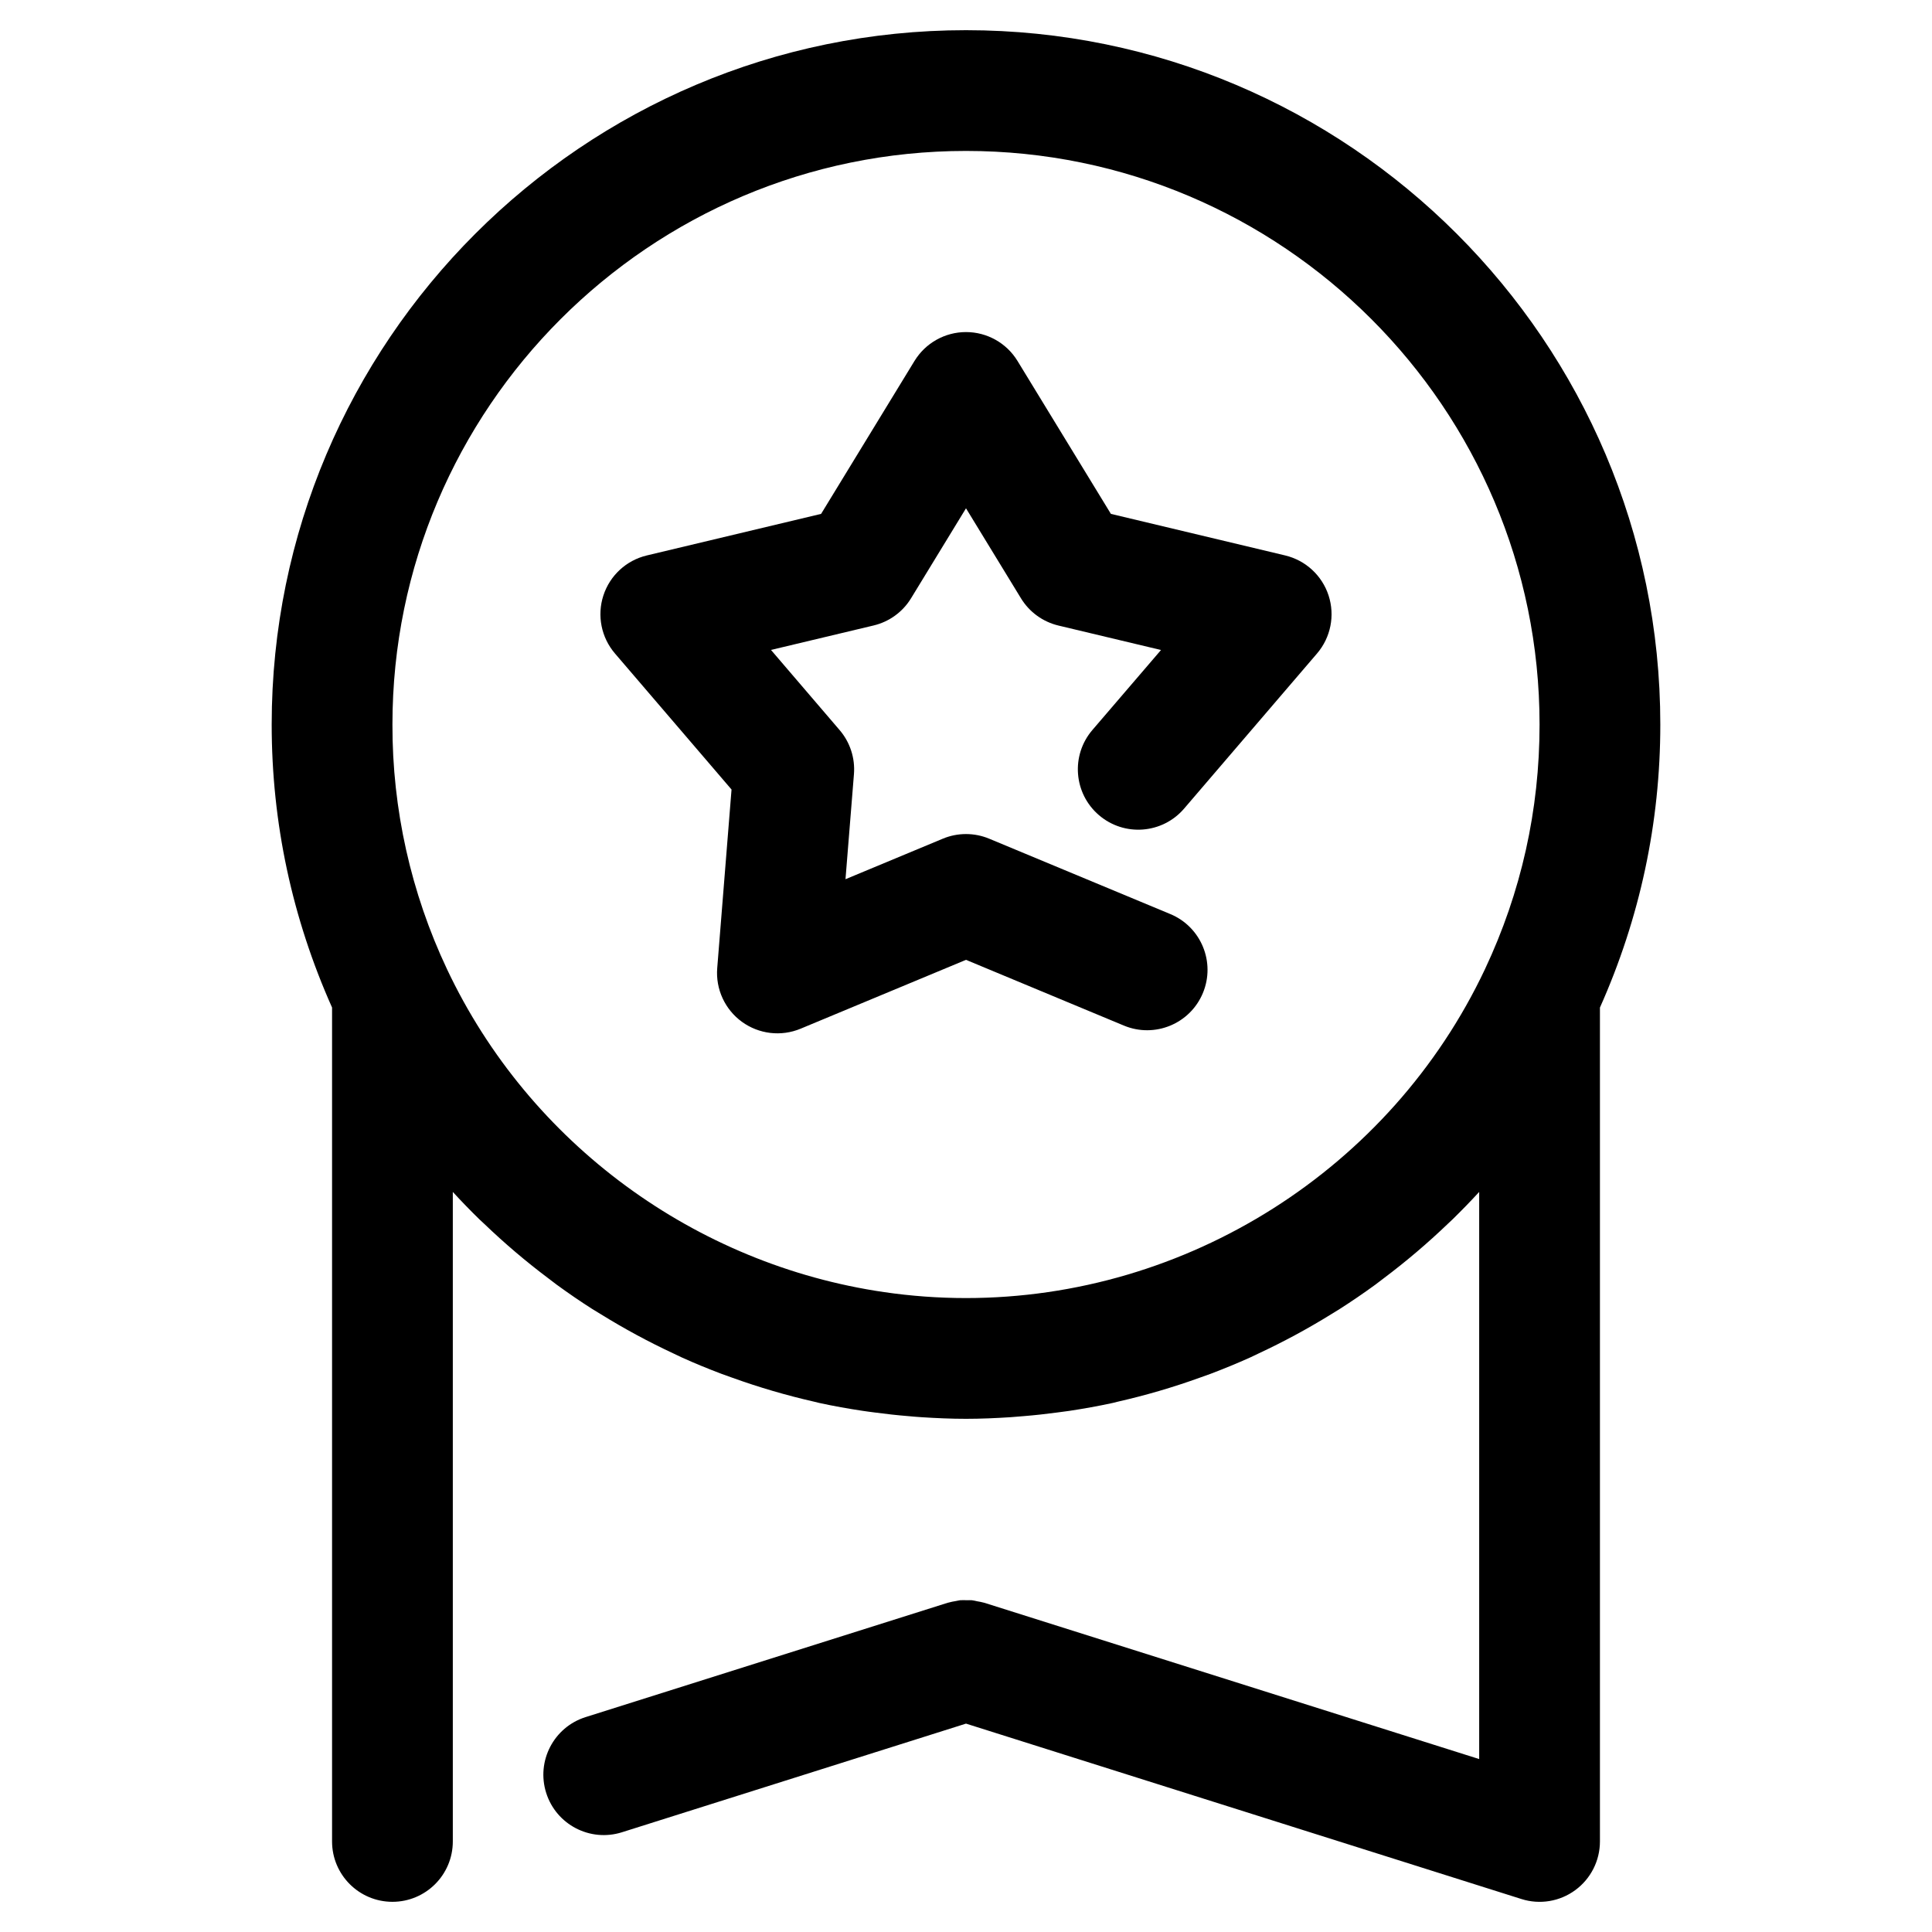
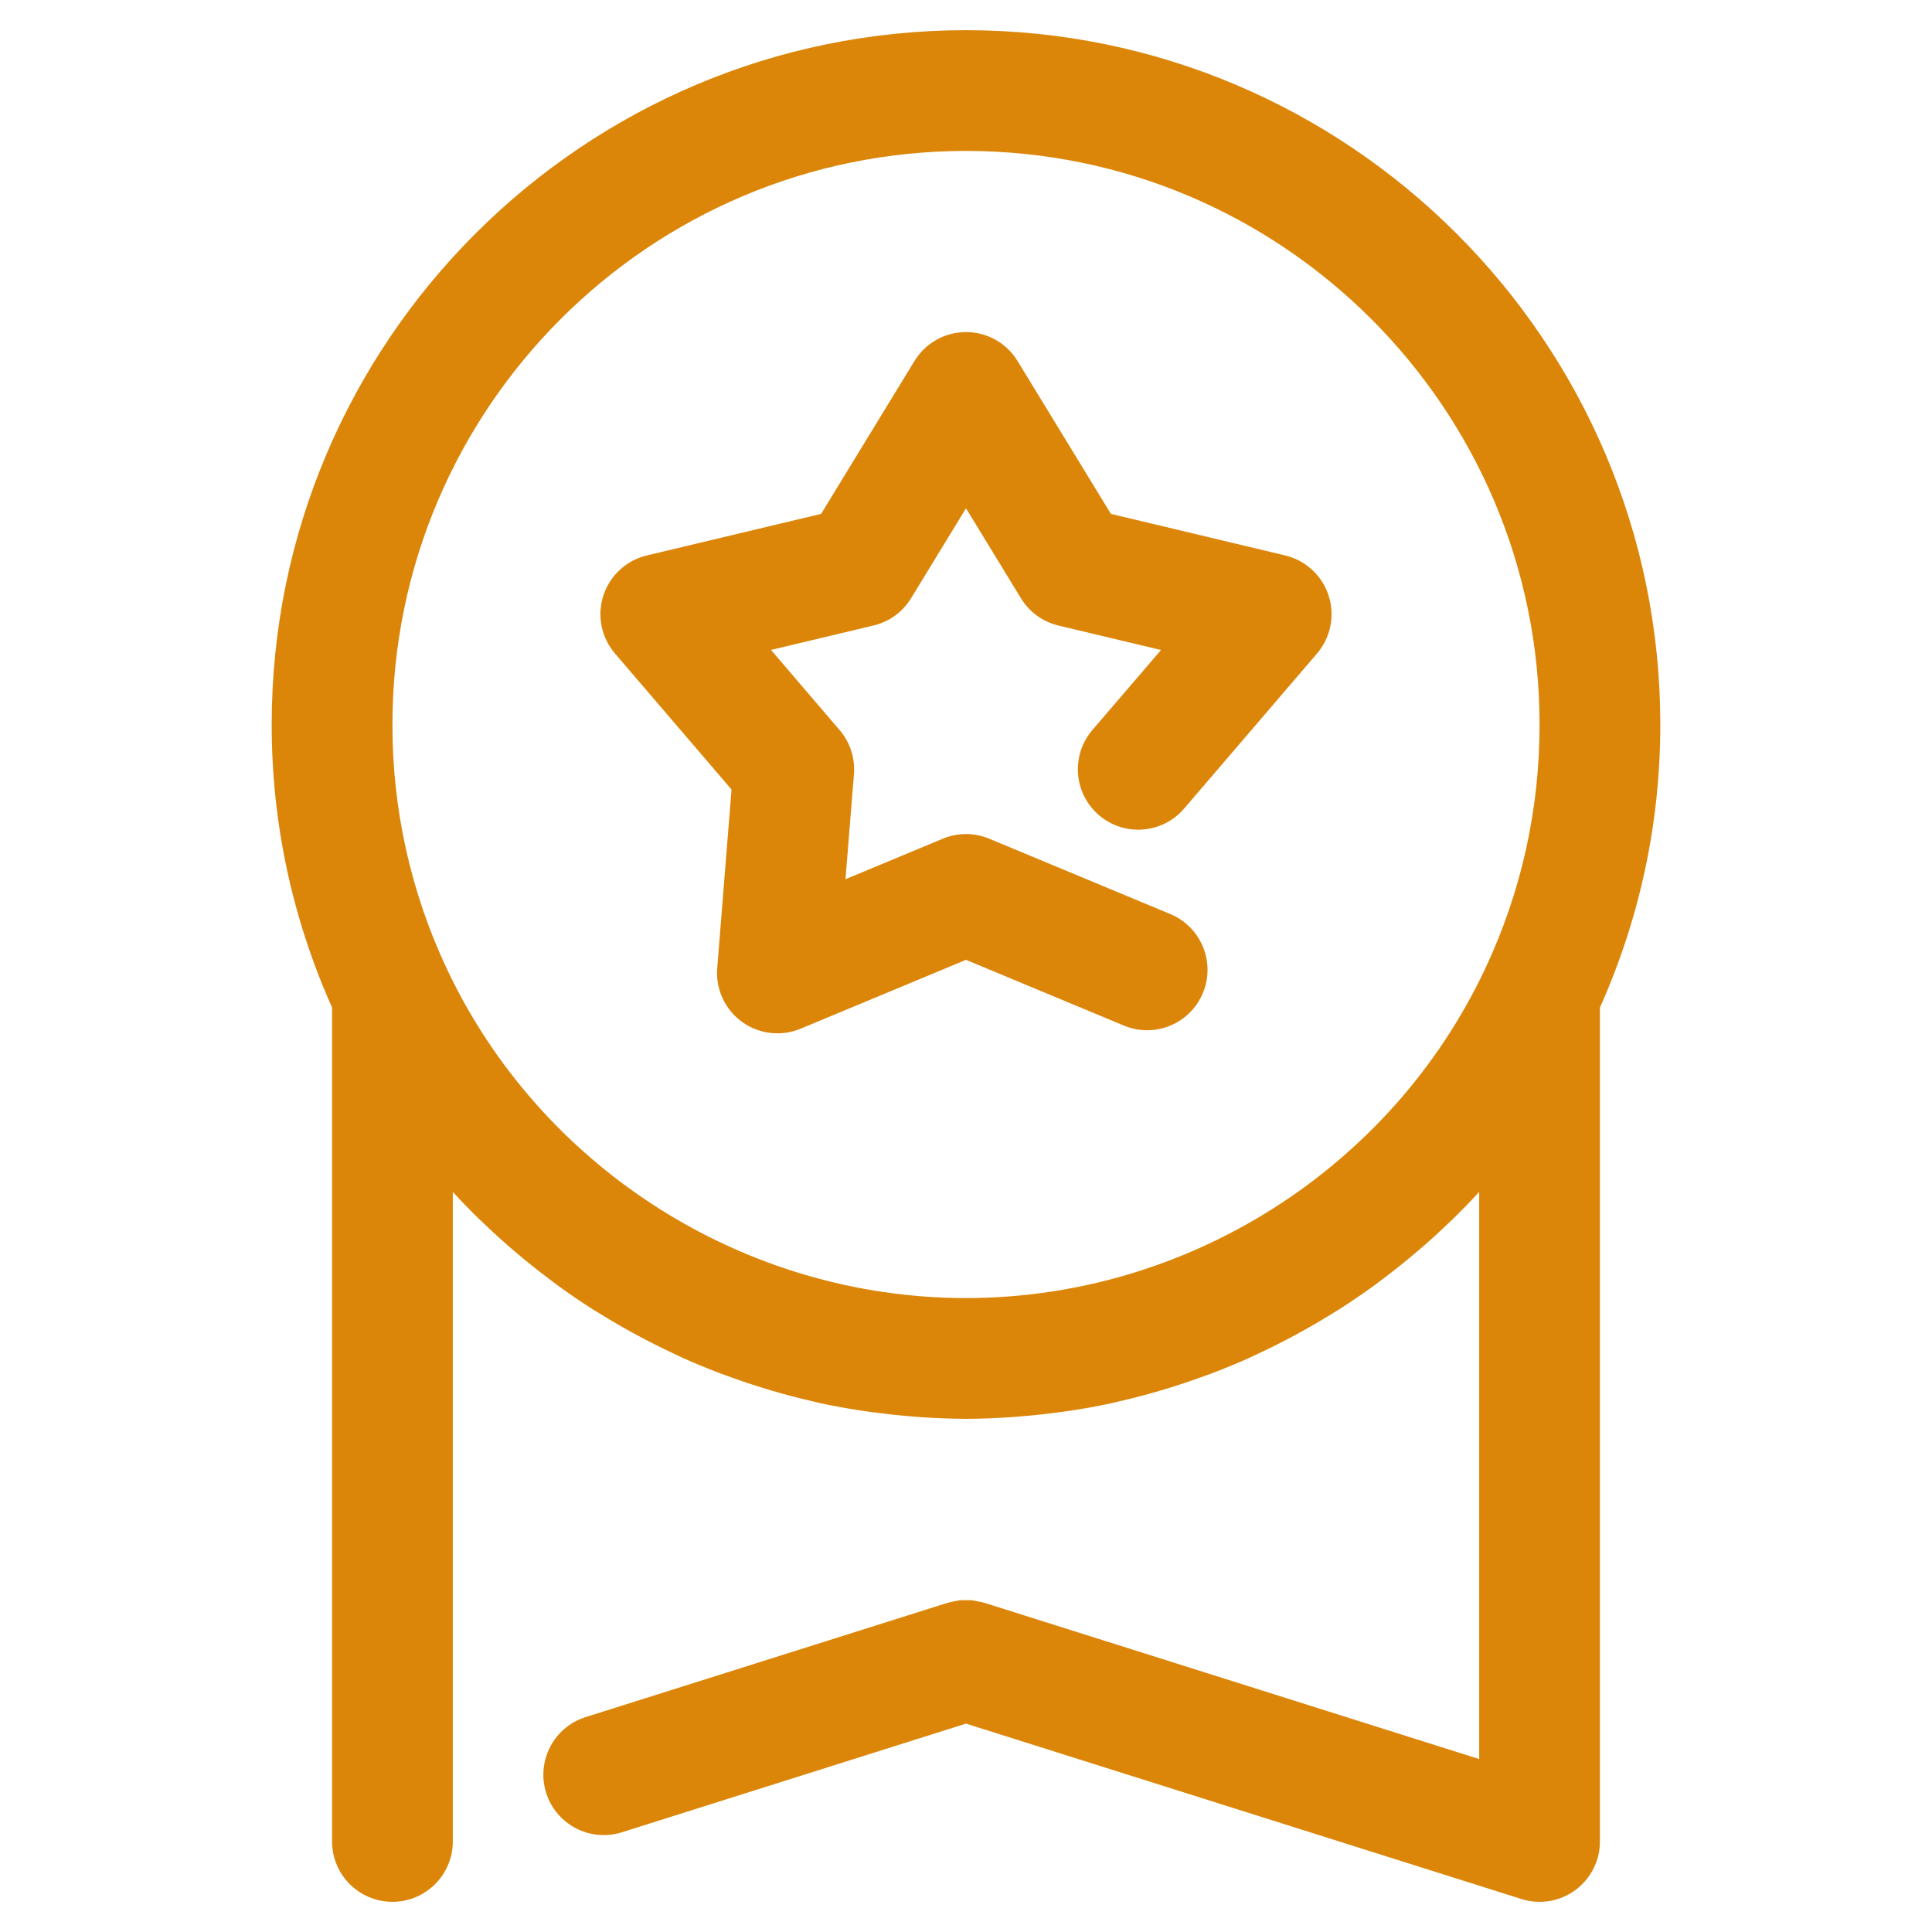
- <svg xmlns="http://www.w3.org/2000/svg" viewBox="0 0 64 64">
+ <svg xmlns="http://www.w3.org/2000/svg" fill="#dc8609" viewBox="0 0 64 64">
  <path d="M55 24C55 11.317 44.683 1 32 1S9 11.317 9 24c0 3.263.678 6.412 2 9.376V61a2 2 0 004 0V39.484c.284.31.576.61.875.903.057.056.117.108.174.162a23.11 23.11 0 002.111 1.794c.095.072.188.146.284.216.385.28.777.55 1.178.805.094.06.19.115.284.173a23.192 23.192 0 002.41 1.302c.088.041.175.086.265.126.435.197.877.378 1.324.547.118.045.236.084.354.127a23.099 23.099 0 002.703.792c.062.014.123.031.185.045.473.103.95.188 1.431.26.134.021.269.037.403.055.367.049.735.09 1.105.12.144.013.287.026.431.035.492.032.986.054 1.483.054s.99-.022 1.483-.054c.144-.01.287-.022.431-.035.37-.03.738-.071 1.105-.12.134-.018.269-.034.403-.054.48-.073.958-.158 1.431-.261.063-.014.124-.031.186-.046a22.978 22.978 0 002.704-.792c.117-.042.234-.081.35-.125.449-.17.891-.352 1.327-.548.088-.04.174-.084.262-.125a23.24 23.24 0 002.42-1.307c.09-.057.183-.11.273-.168.403-.257.798-.527 1.184-.808.092-.067.18-.138.272-.207a23.31 23.31 0 002.135-1.814c.051-.05.105-.096.155-.146.3-.294.594-.595.879-.906v18.787l-16.397-5.178c-.008-.003-.015-.003-.023-.005-.067-.02-.137-.03-.207-.043-.06-.012-.12-.03-.18-.035-.052-.005-.104 0-.157 0-.078-.002-.156-.007-.233 0-.045.005-.09.019-.136.026-.084.015-.168.028-.25.053l-.02.004-12 3.789a2 2 0 001.206 3.814L32 57.097l18.397 5.81a1.993 1.993 0 001.786-.294A2 2 0 0053 61V33.377c1.322-2.963 2-6.114 2-9.377zM29.288 42.803c-6.238-.909-11.746-4.906-14.479-10.695A18.89 18.89 0 0113 24c0-10.477 8.523-19 19-19s19 8.523 19 19c0 2.83-.608 5.558-1.809 8.106C46.068 38.724 39.321 43 32 43c-.915 0-1.821-.067-2.712-.197z" />
  <path d="M37.231 33.974a2 2 0 101.538-3.694l-6-2.497a1.997 1.997 0 00-1.538 0l-3.223 1.342.28-3.48a1.998 1.998 0 00-.476-1.462L25.54 21.53l3.398-.81a1.995 1.995 0 001.243-.903L32 16.838l1.82 2.98c.277.455.724.78 1.242.904l3.398.81-2.273 2.65a2 2 0 103.038 2.604l4.404-5.139a2.001 2.001 0 00-1.055-3.247L36.8 17.023l-3.093-5.065a2 2 0 00-3.414 0L27.2 17.023 21.426 18.4a2 2 0 00-1.055 3.247l3.862 4.507-.474 5.916a2 2 0 002.762 2.007L32 31.796l5.231 2.178z" />
</svg>
